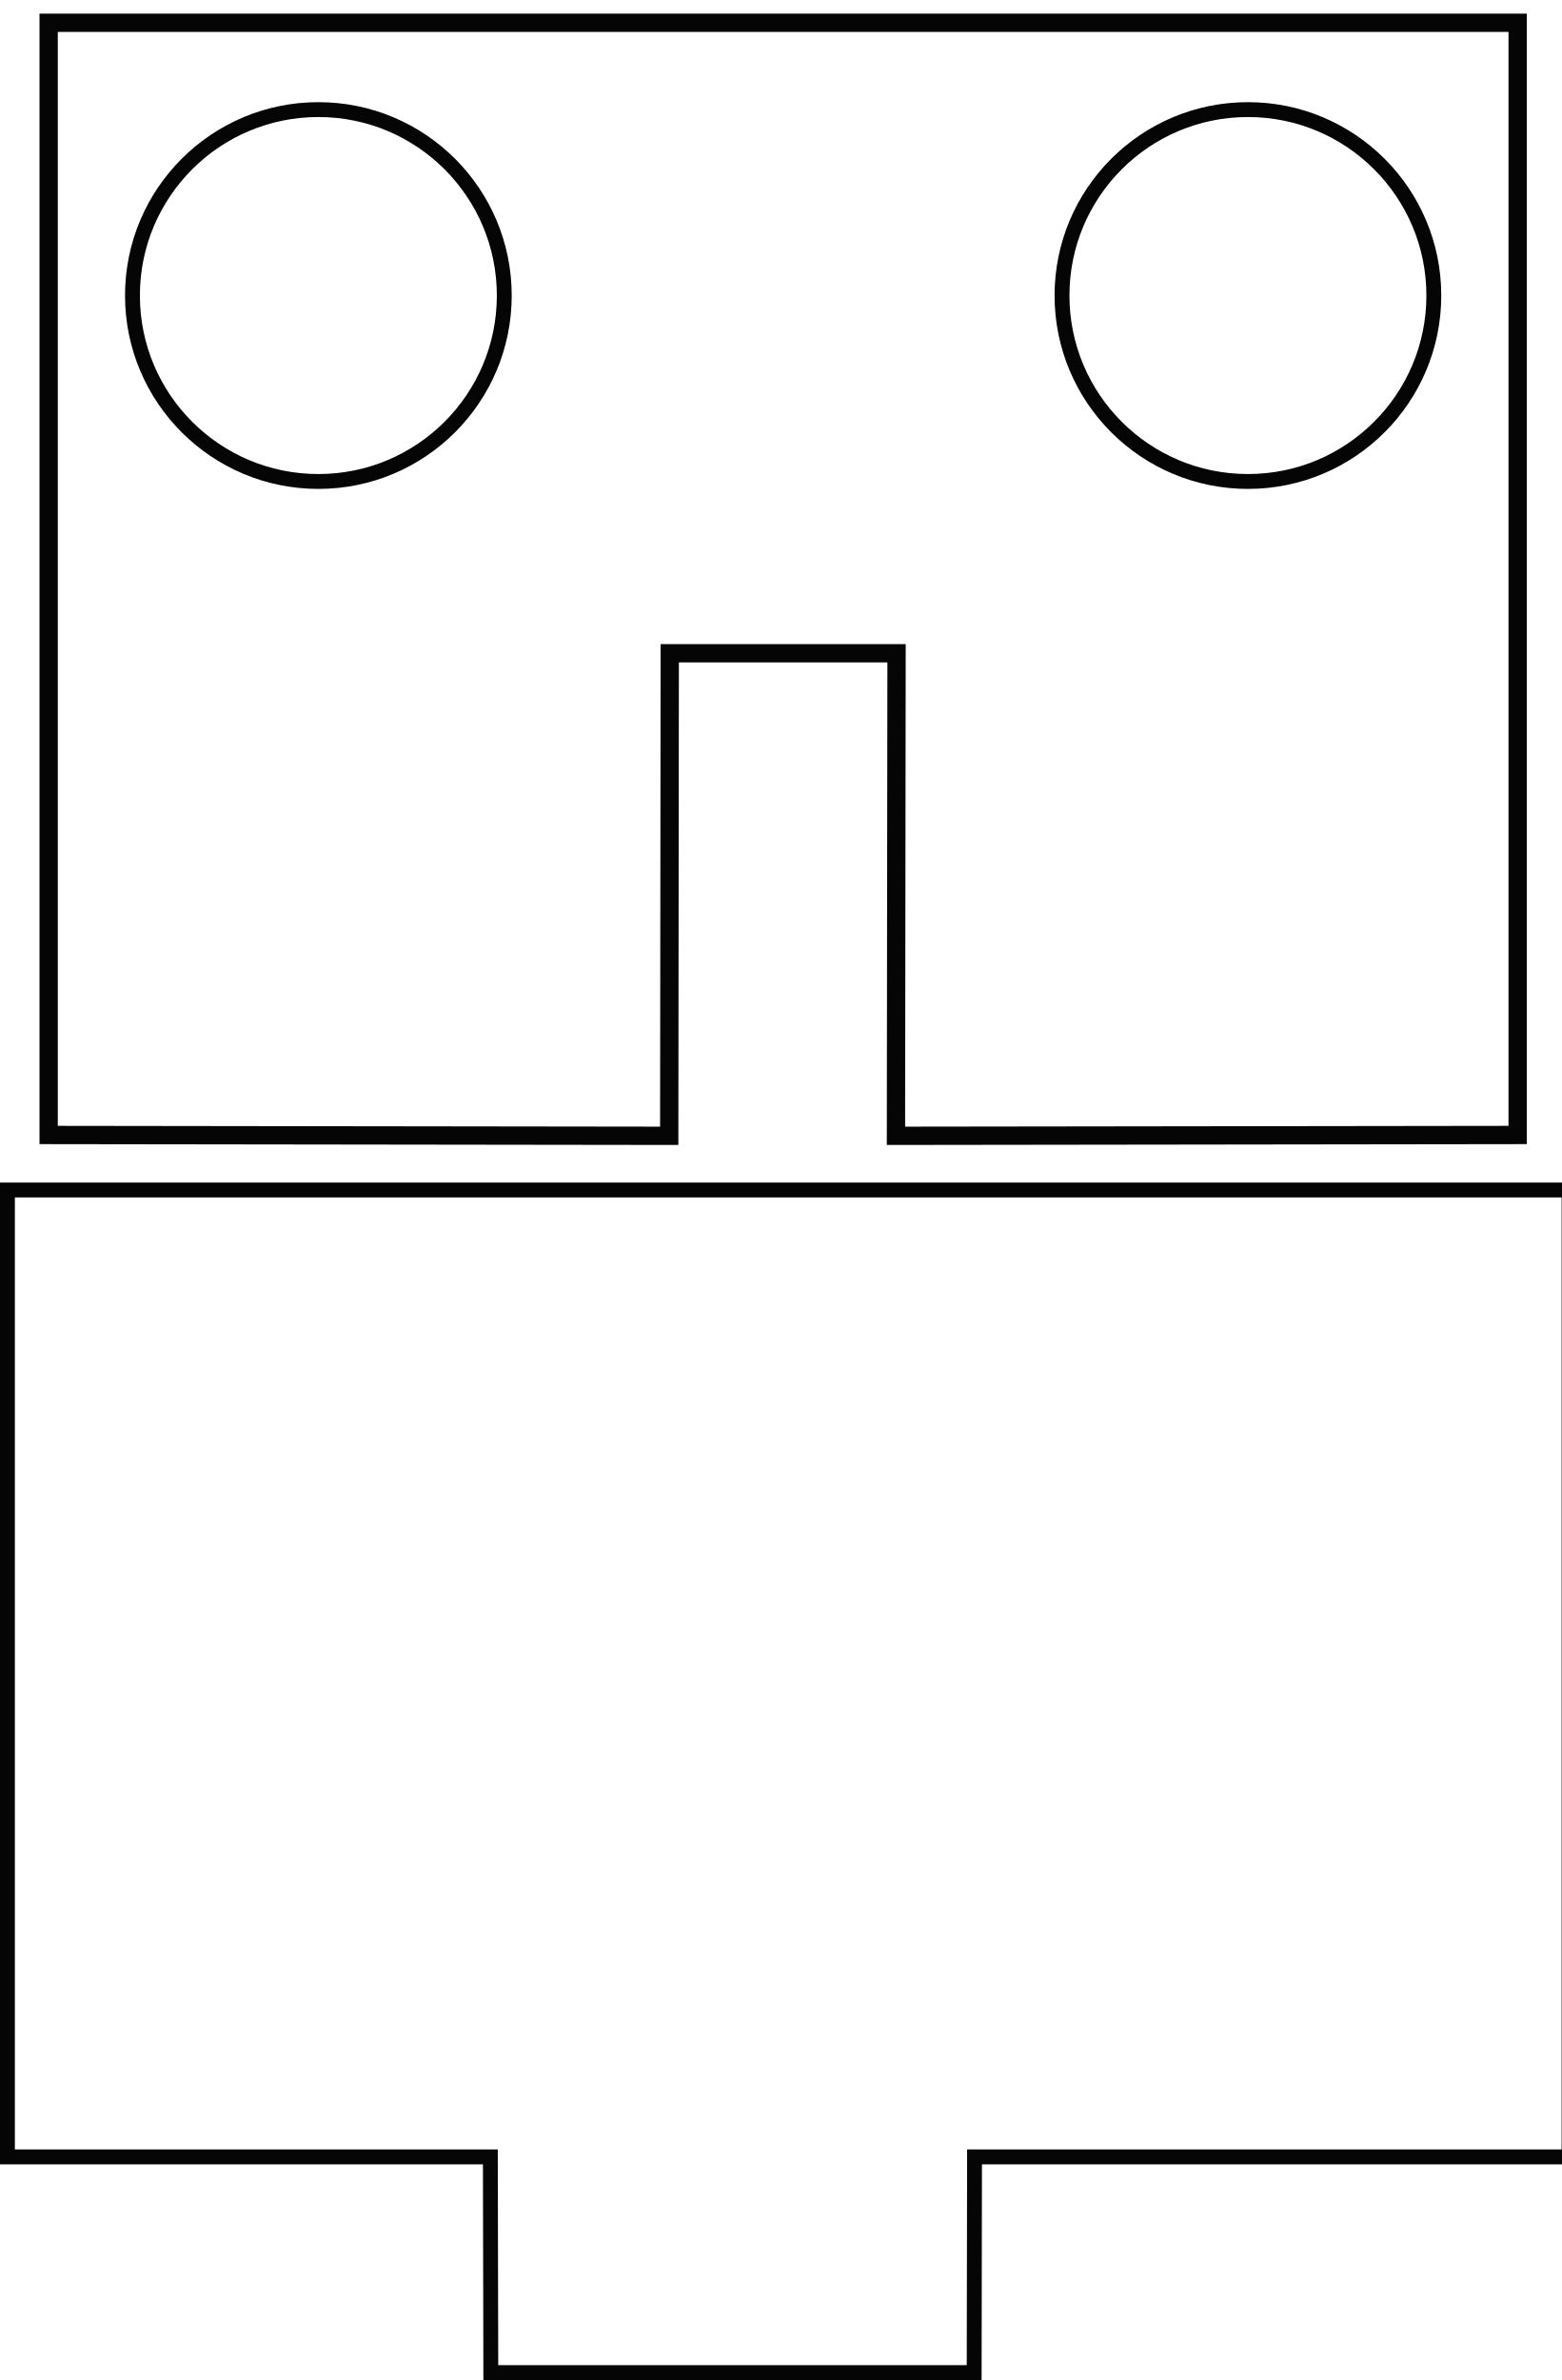
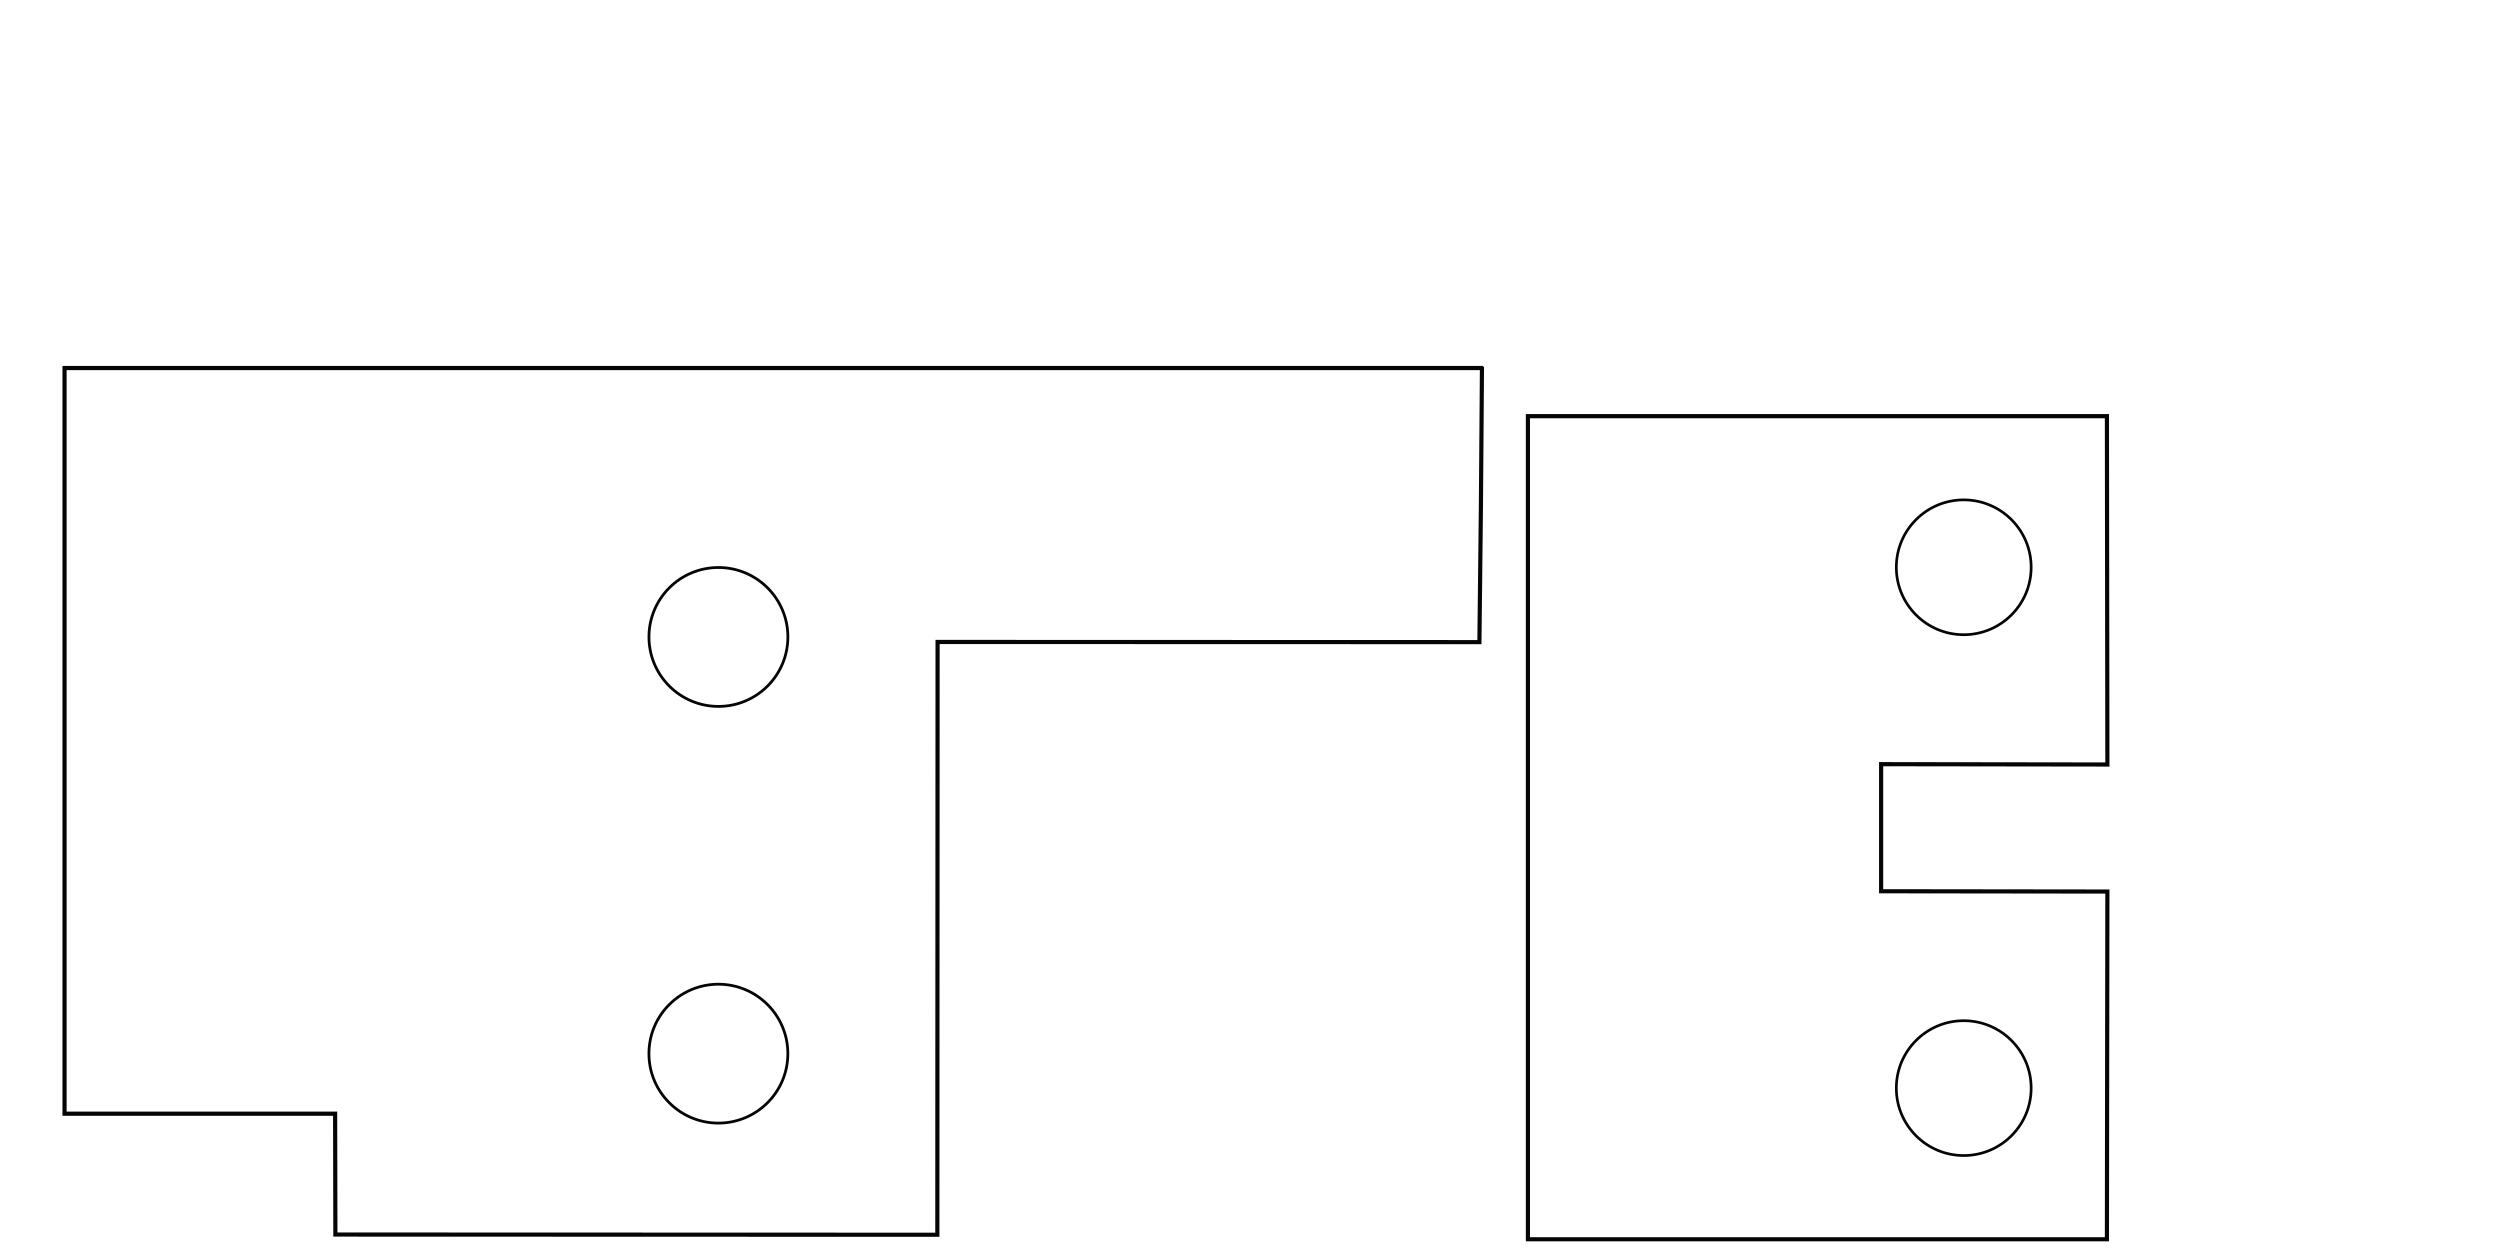
- <svg xmlns="http://www.w3.org/2000/svg" width="21mm" height="32mm" viewBox="0 0 21 32" version="1.1" id="svg8">
+ <svg xmlns="http://www.w3.org/2000/svg" id="svg8" version="1.1" viewBox="0 0 60 30" height="30mm" width="60mm">
  <defs id="defs2" />
-   <g id="layer1" transform="translate(0,-265)">
-     <g id="g882" transform="rotate(90,8.257778,272.8252)">
-       <g transform="translate(-131.486,198.1337)" id="g848">
-         <path id="rect812" d="M 147.179,82.295 H 132.225 V 62.541 h 14.954 l 0.011,8.36 -6.488,-0.008 v 3.05 l 6.488,0.007 z" style="opacity:0.98;fill:none;fill-opacity:1;stroke:#000000;stroke-width:0.246;stroke-miterlimit:3.988;stroke-dasharray:none;stroke-opacity:1" />
-         <g id="g830" transform="translate(9.962177,-215.7319)">
-           <path id="circle824" d="m 128.43,294.4 a 2.5,2.5 0 0 1 -2.5,2.5 2.5,2.5 0 0 1 -2.5,-2.5 2.5,2.5 0 0 1 2.5,-2.5 2.5,2.5 0 0 1 2.5,2.5 z" style="opacity:0.98;fill:none;fill-opacity:1;stroke:#000000;stroke-width:0.2;stroke-miterlimit:3.988;stroke-dasharray:none;stroke-opacity:1" />
-           <path id="circle826" d="m 128.43,281.9 a 2.5,2.5 0 0 1 -2.5,2.5 2.5,2.5 0 0 1 -2.5,-2.5 2.5,2.5 0 0 1 2.5,-2.5 2.5,2.5 0 0 1 2.5,2.5 z" style="opacity:0.98;fill:none;fill-opacity:1;stroke:#000000;stroke-width:0.2;stroke-miterlimit:3.988;stroke-dasharray:none;stroke-opacity:1" />
-         </g>
-       </g>
-     </g>
-     <path style="opacity:0.98;fill:none;fill-opacity:1;stroke:#000000;stroke-width:0.2;stroke-miterlimit:3.988;stroke-dasharray:none;stroke-opacity:1" d="M 13.1,296.9 H 6.6 l -0.006,-2.9 H 0.1 v -13 h 21 v 13 h -7.995 z" id="rect854" />
+   <path id="rect854" d="M 35.566,8.833 H 1.549 V 26.729 h 6.494 l 0.006,2.9 14.447,0.005 0.006,-14.227 13.004,0.004 c 0.028,-2.19 0.048,-4.384 0.061,-6.577 z" style="opacity:0.98;fill:none;fill-opacity:1;stroke:#000000;stroke-width:0.1;stroke-miterlimit:3.988;stroke-dasharray:none;stroke-opacity:1" />
+   <path style="opacity:0.98;fill:none;fill-opacity:1;stroke:#000000;stroke-width:0.1;stroke-miterlimit:3.988;stroke-dasharray:none;stroke-opacity:1" d="M 50.566,29.742 H 36.67 V 9.988 h 13.896 l 0.011,8.36 -5.43,-0.008 v 3.05 l 5.43,0.007 z" id="rect812" />
+   <g id="g1091" transform="matrix(1.13322,0,0,1.132988,51.3513,-289.5695)">
+     <path style="opacity:0.98;fill:none;fill-opacity:1;stroke:#000000;stroke-width:0.059;stroke-miterlimit:3.988;stroke-dasharray:none;stroke-opacity:1" d="m -30.1,279.371 a 1.471,1.471 0 0 1 -1.471,-1.471 1.471,1.471 0 0 1 1.471,-1.471 1.471,1.471 0 0 1 1.471,1.471 1.471,1.471 0 0 1 -1.471,1.471 z" id="path1087" />
+   </g>
+   <path style="opacity:0.98;fill:none;fill-opacity:1;stroke:#000000;stroke-width:0.067;stroke-miterlimit:3.988;stroke-dasharray:none;stroke-opacity:1" d="M 17.242,16.954 A 1.667,1.667 0 0 1 15.575,15.287 a 1.667,1.667 0 0 1 1.667,-1.667 1.667,1.667 0 0 1 1.667,1.667 1.667,1.667 0 0 1 -1.667,1.667 z" id="path1103" />
+   <g id="g826" transform="translate(-1.058333,-2.235072)">
+     <path id="path828" d="m 48.188,29.968 a 1.618,1.618 0 0 1 -1.618,-1.618 1.618,1.618 0 0 1 1.618,-1.618 1.618,1.618 0 0 1 1.618,1.618 1.618,1.618 0 0 1 -1.618,1.618 z" style="opacity:0.98;fill:none;fill-opacity:1;stroke:#000000;stroke-width:0.065;stroke-miterlimit:3.988;stroke-dasharray:none;stroke-opacity:1" />
+     <path style="opacity:0.98;fill:none;fill-opacity:1;stroke:#000000;stroke-width:0.065;stroke-miterlimit:3.988;stroke-dasharray:none;stroke-opacity:1" d="m 48.188,17.468 a 1.618,1.618 0 0 1 -1.618,-1.618 1.618,1.618 0 0 1 1.618,-1.618 1.618,1.618 0 0 1 1.618,1.618 1.618,1.618 0 0 1 -1.618,1.618 z" id="path822" />
  </g>
</svg>
